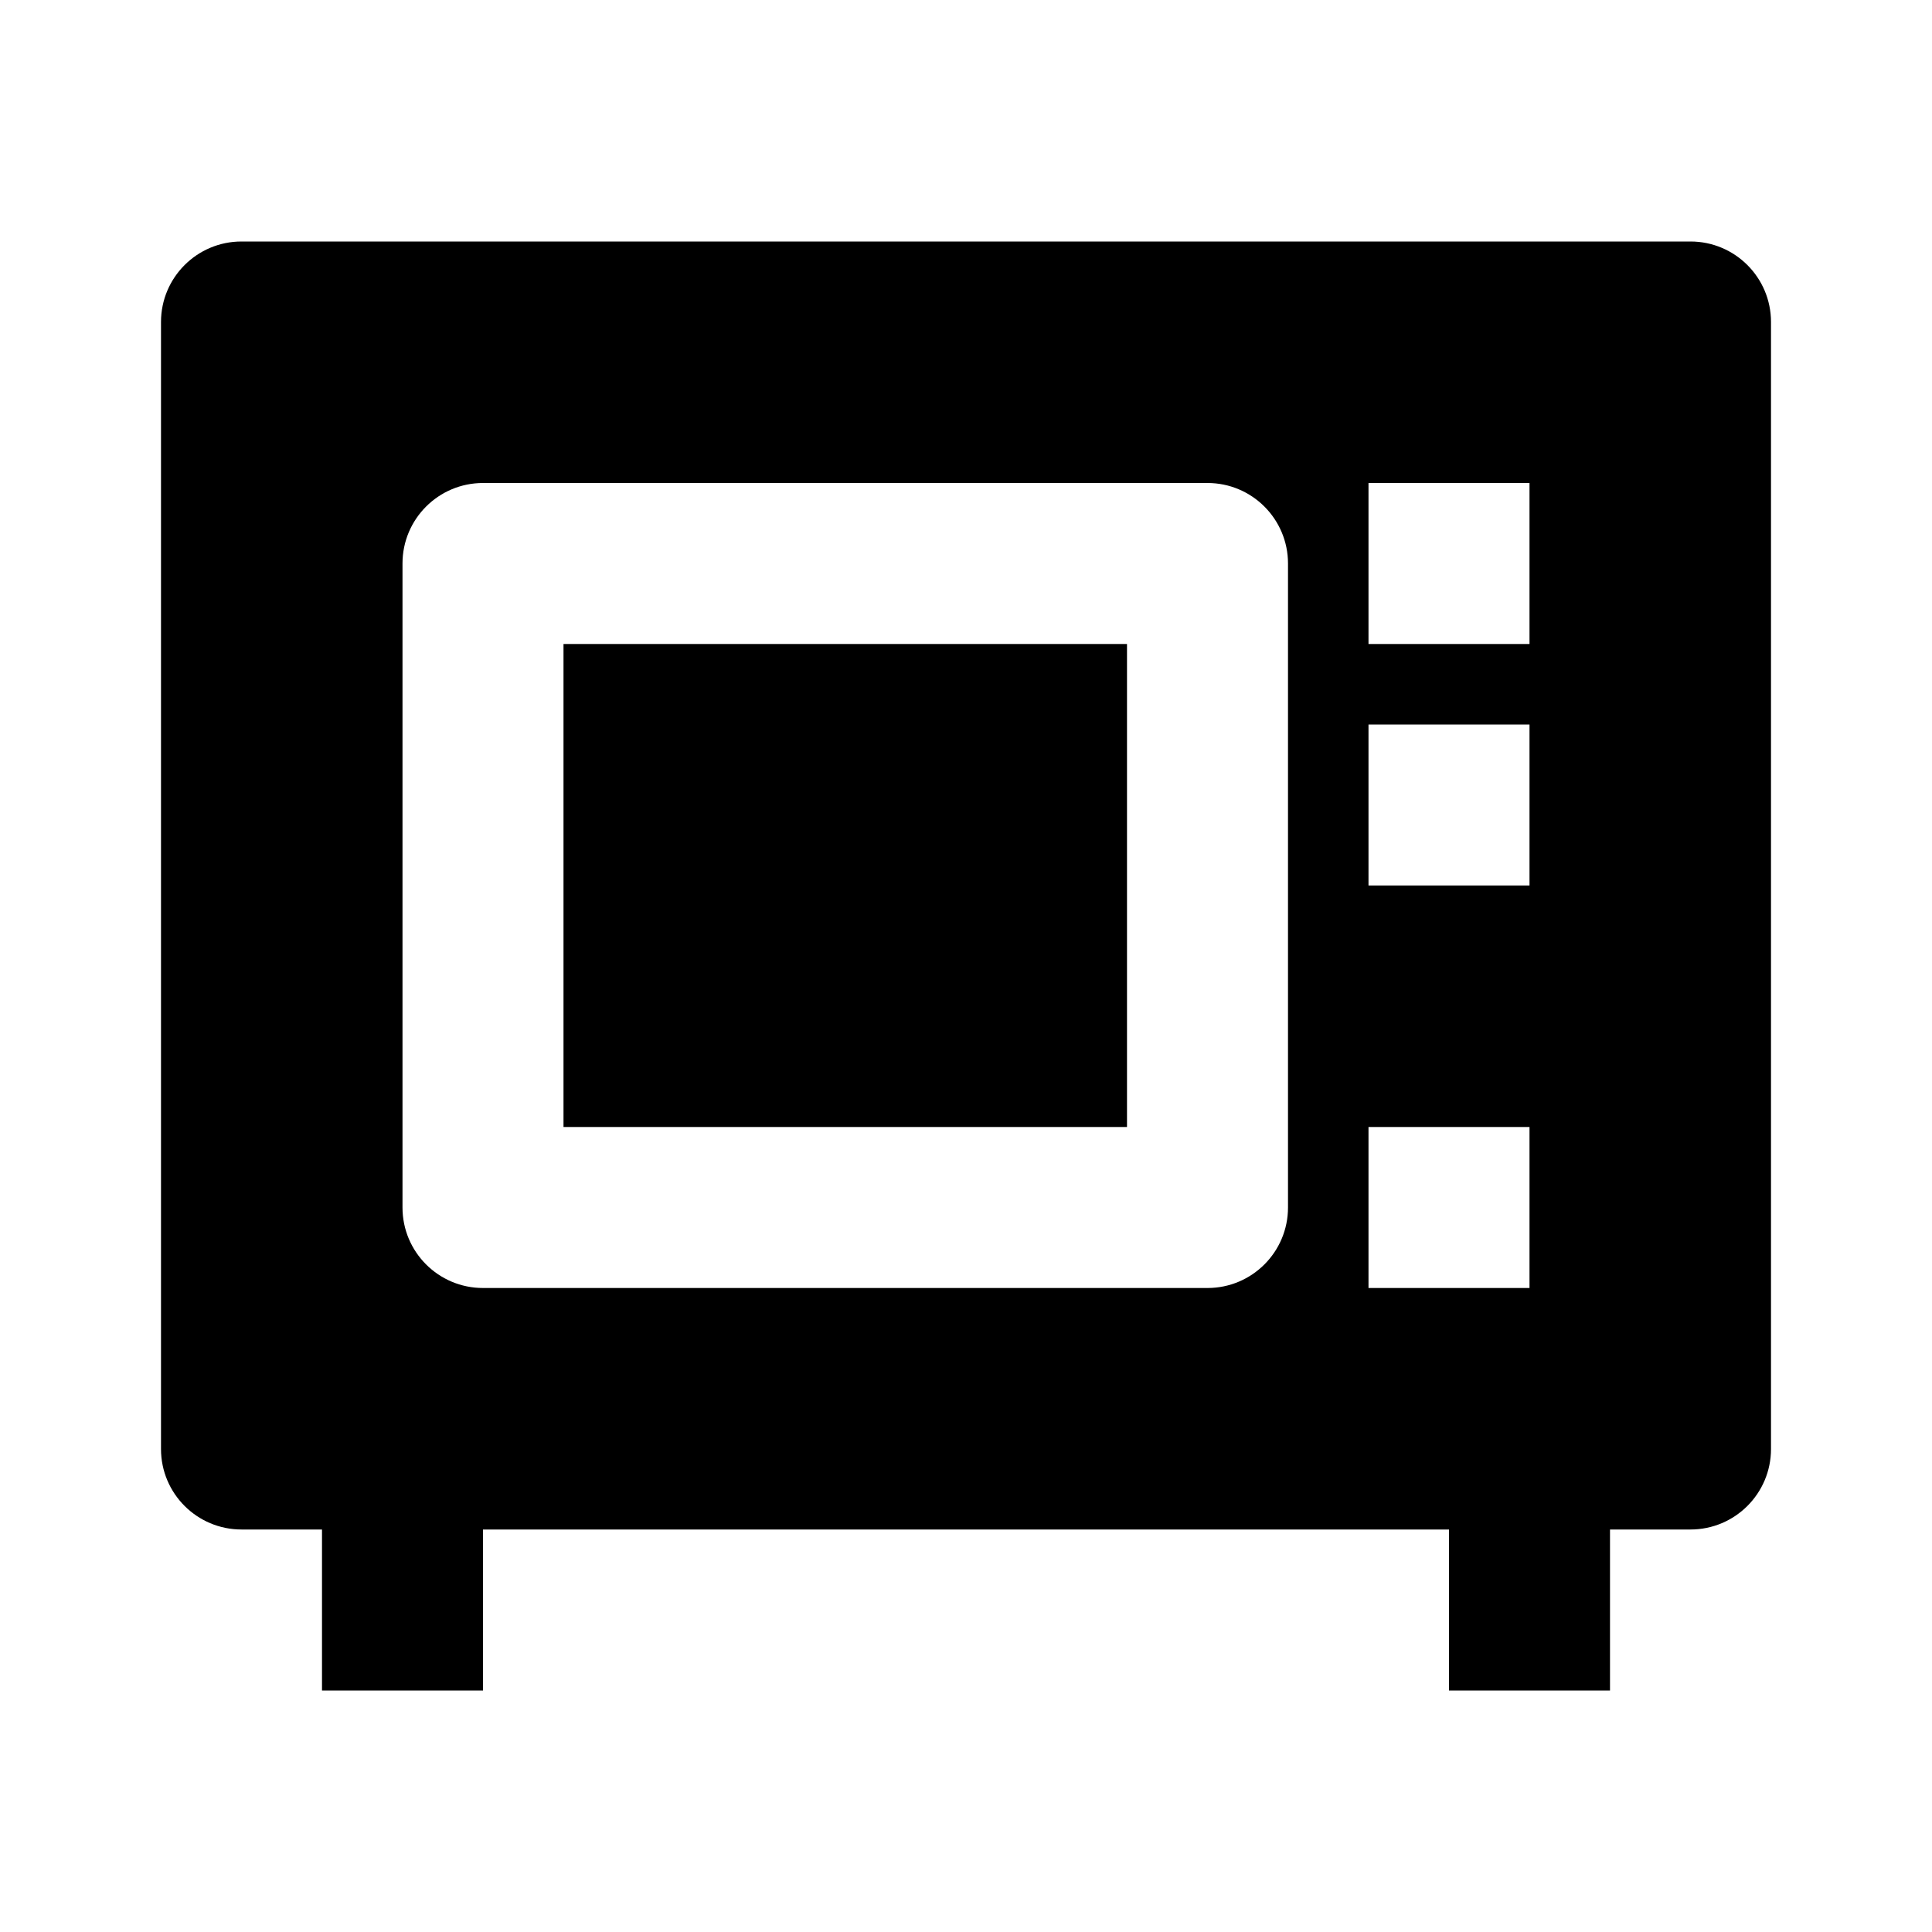
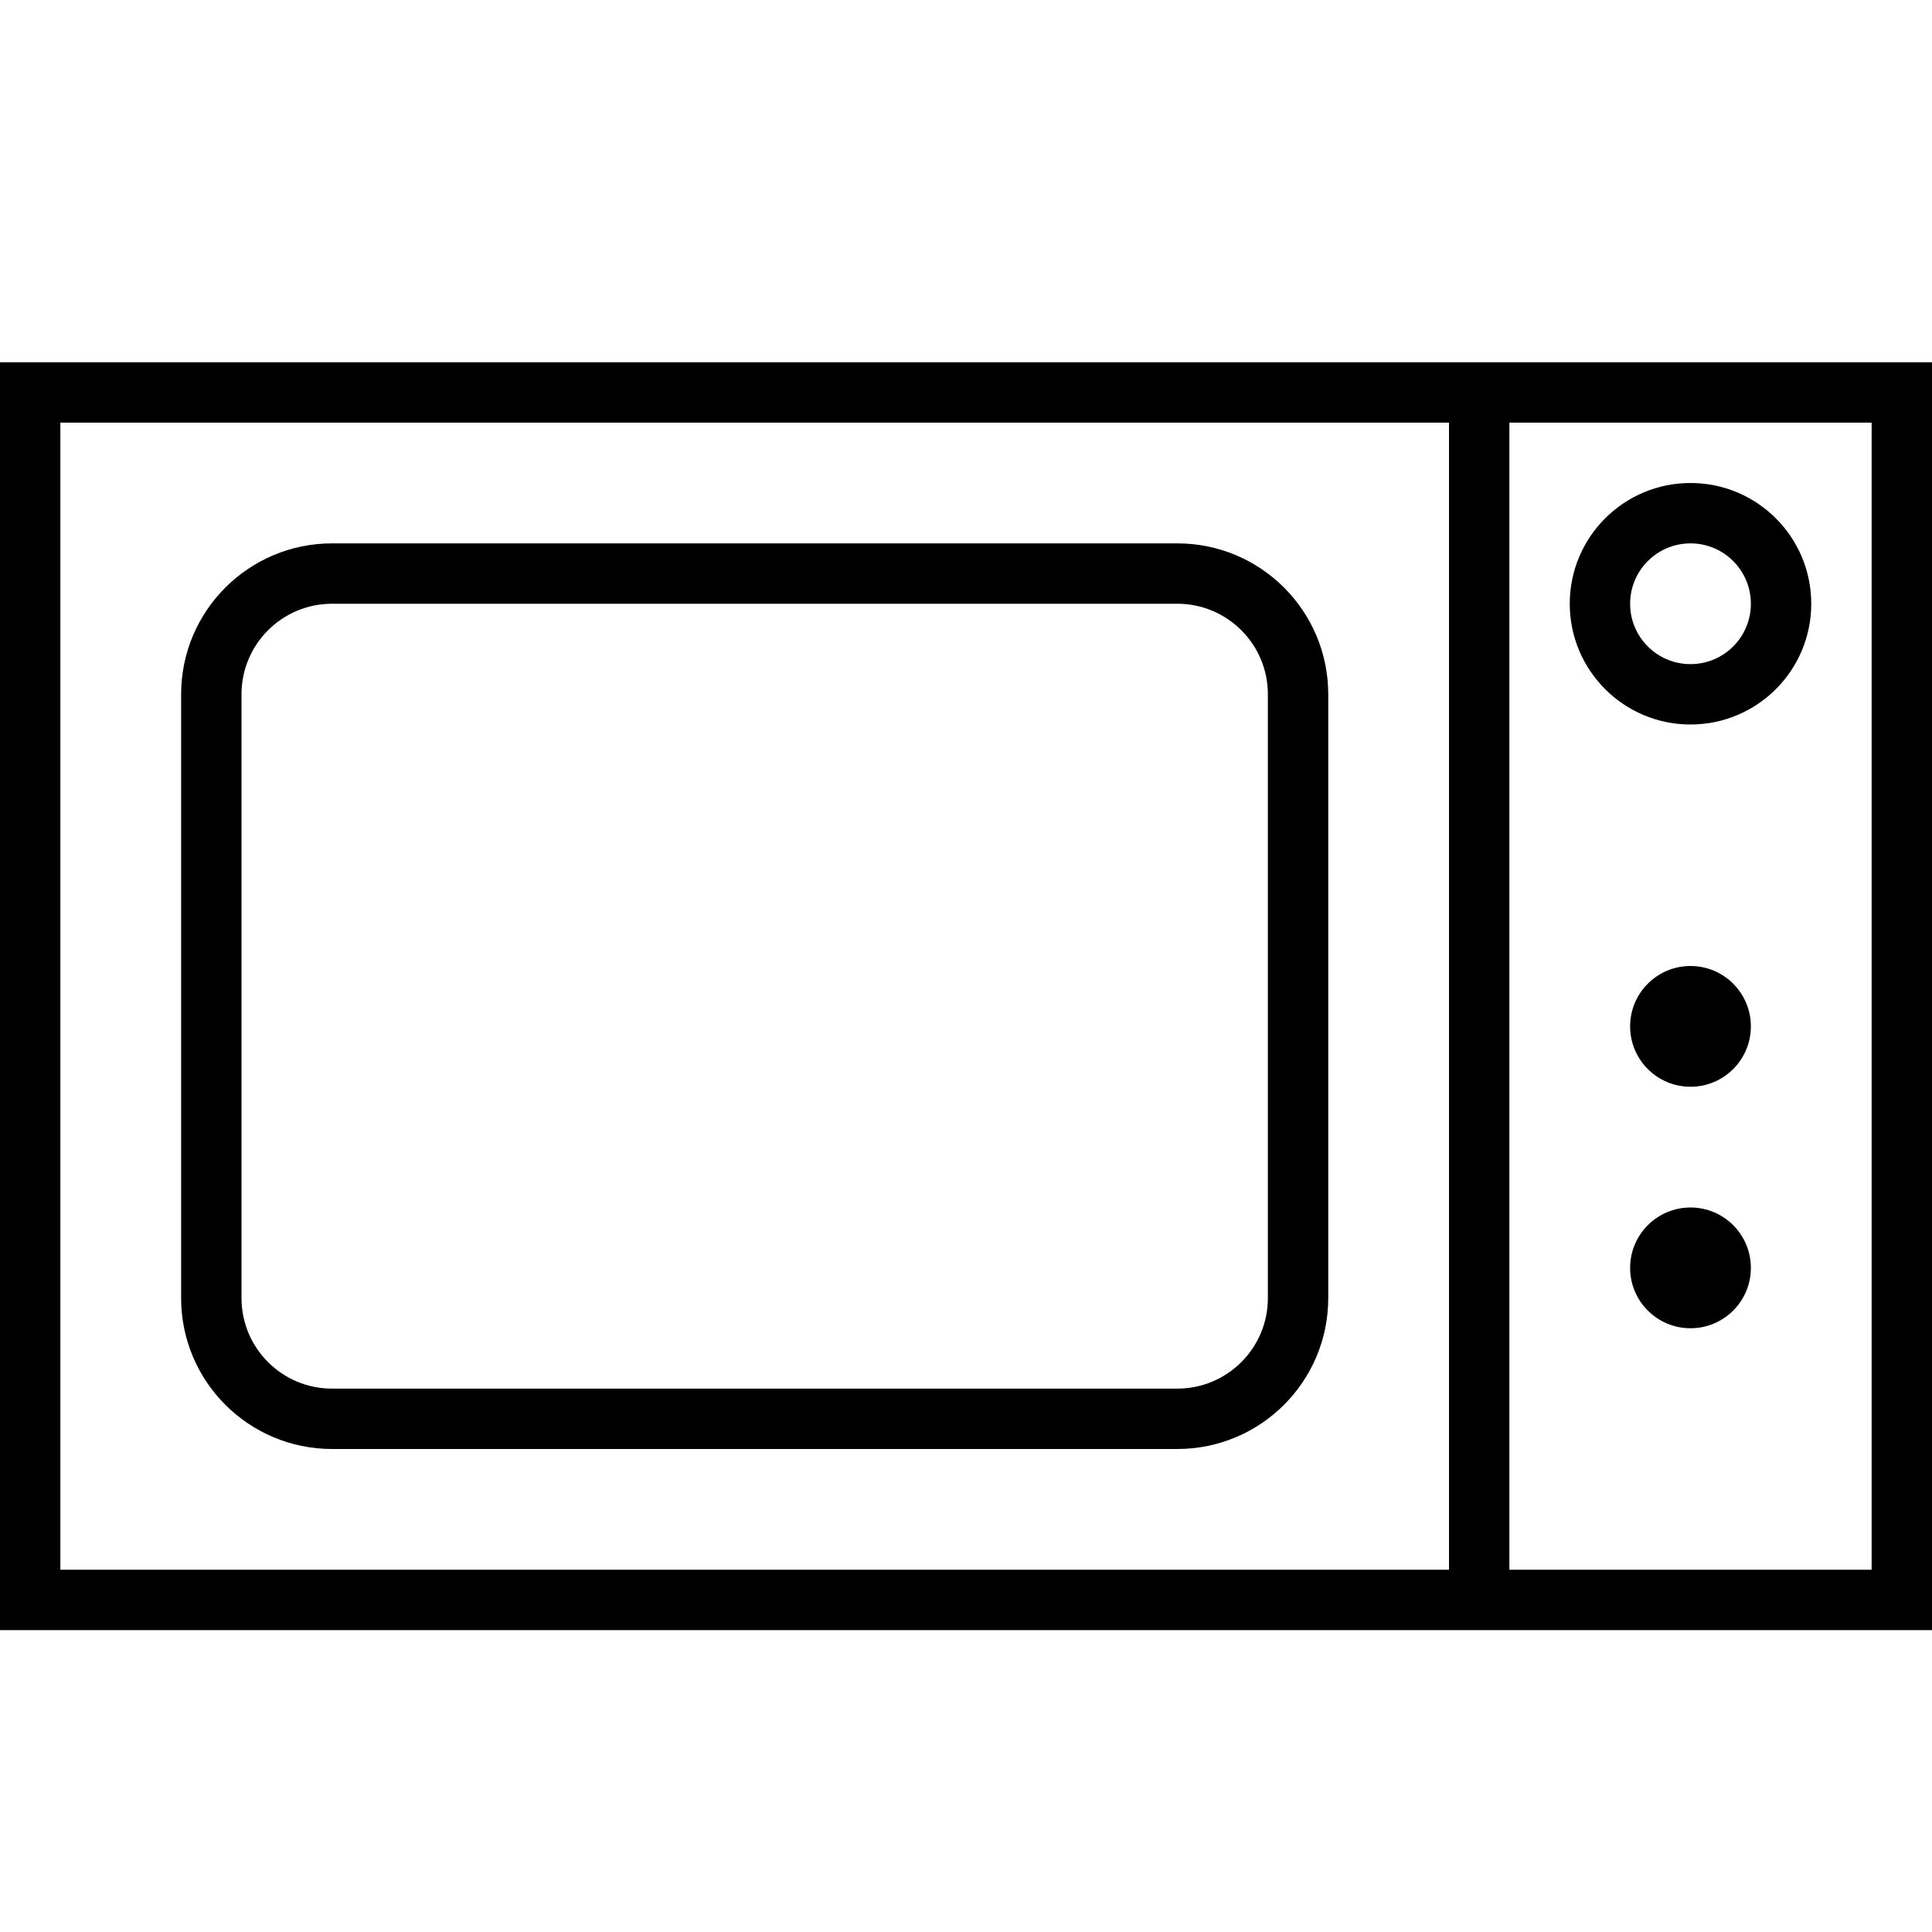
- <svg xmlns="http://www.w3.org/2000/svg" viewBox="0 0 24 24">
-   <g data-name="Layer 2" id="Layer_2">
-     <path d="M21,3H3A1,1,0,0,0,2,4V18a1,1,0,0,0,1,1H4v2H6V19H18v2h2V19h1a1,1,0,0,0,1-1V4A1,1,0,0,0,21,3ZM16,15a1,1,0,0,1-1,1H6a1,1,0,0,1-1-1V7A1,1,0,0,1,6,6h9a1,1,0,0,1,1,1Zm3,1H17V14h2Zm0-5H17V9h2Zm0-3H17V6h2Z" />
-     <rect height="6" width="7" x="7" y="8" />
-   </g>
+ <svg xmlns="http://www.w3.org/2000/svg" data-name="Layer 1" id="Layer_1" viewBox="0 0 32 32">
+   <path d="M0,6V27H32V6H0ZM1,26V7H24V26H1Zm30,0H25V7h6V26Z" />
+   <path d="M28,12a2,2,0,1,0-2-2A2,2,0,0,0,28,12Zm0-3a1,1,0,1,1-1,1A1,1,0,0,1,28,9Z" />
+   <circle cx="28" cy="17" r="1" />
+   <circle cx="28" cy="21" r="1" />
+   <path d="M19.5,9H5.5A2.5,2.5,0,0,0,3,11.5v10A2.5,2.5,0,0,0,5.5,24h14A2.5,2.5,0,0,0,22,21.5v-10A2.5,2.5,0,0,0,19.5,9ZM21,21.5A1.5,1.5,0,0,1,19.5,23H5.5A1.5,1.5,0,0,1,4,21.5v-10A1.5,1.5,0,0,1,5.5,10h14A1.5,1.5,0,0,1,21,11.5v10Z" />
</svg>
